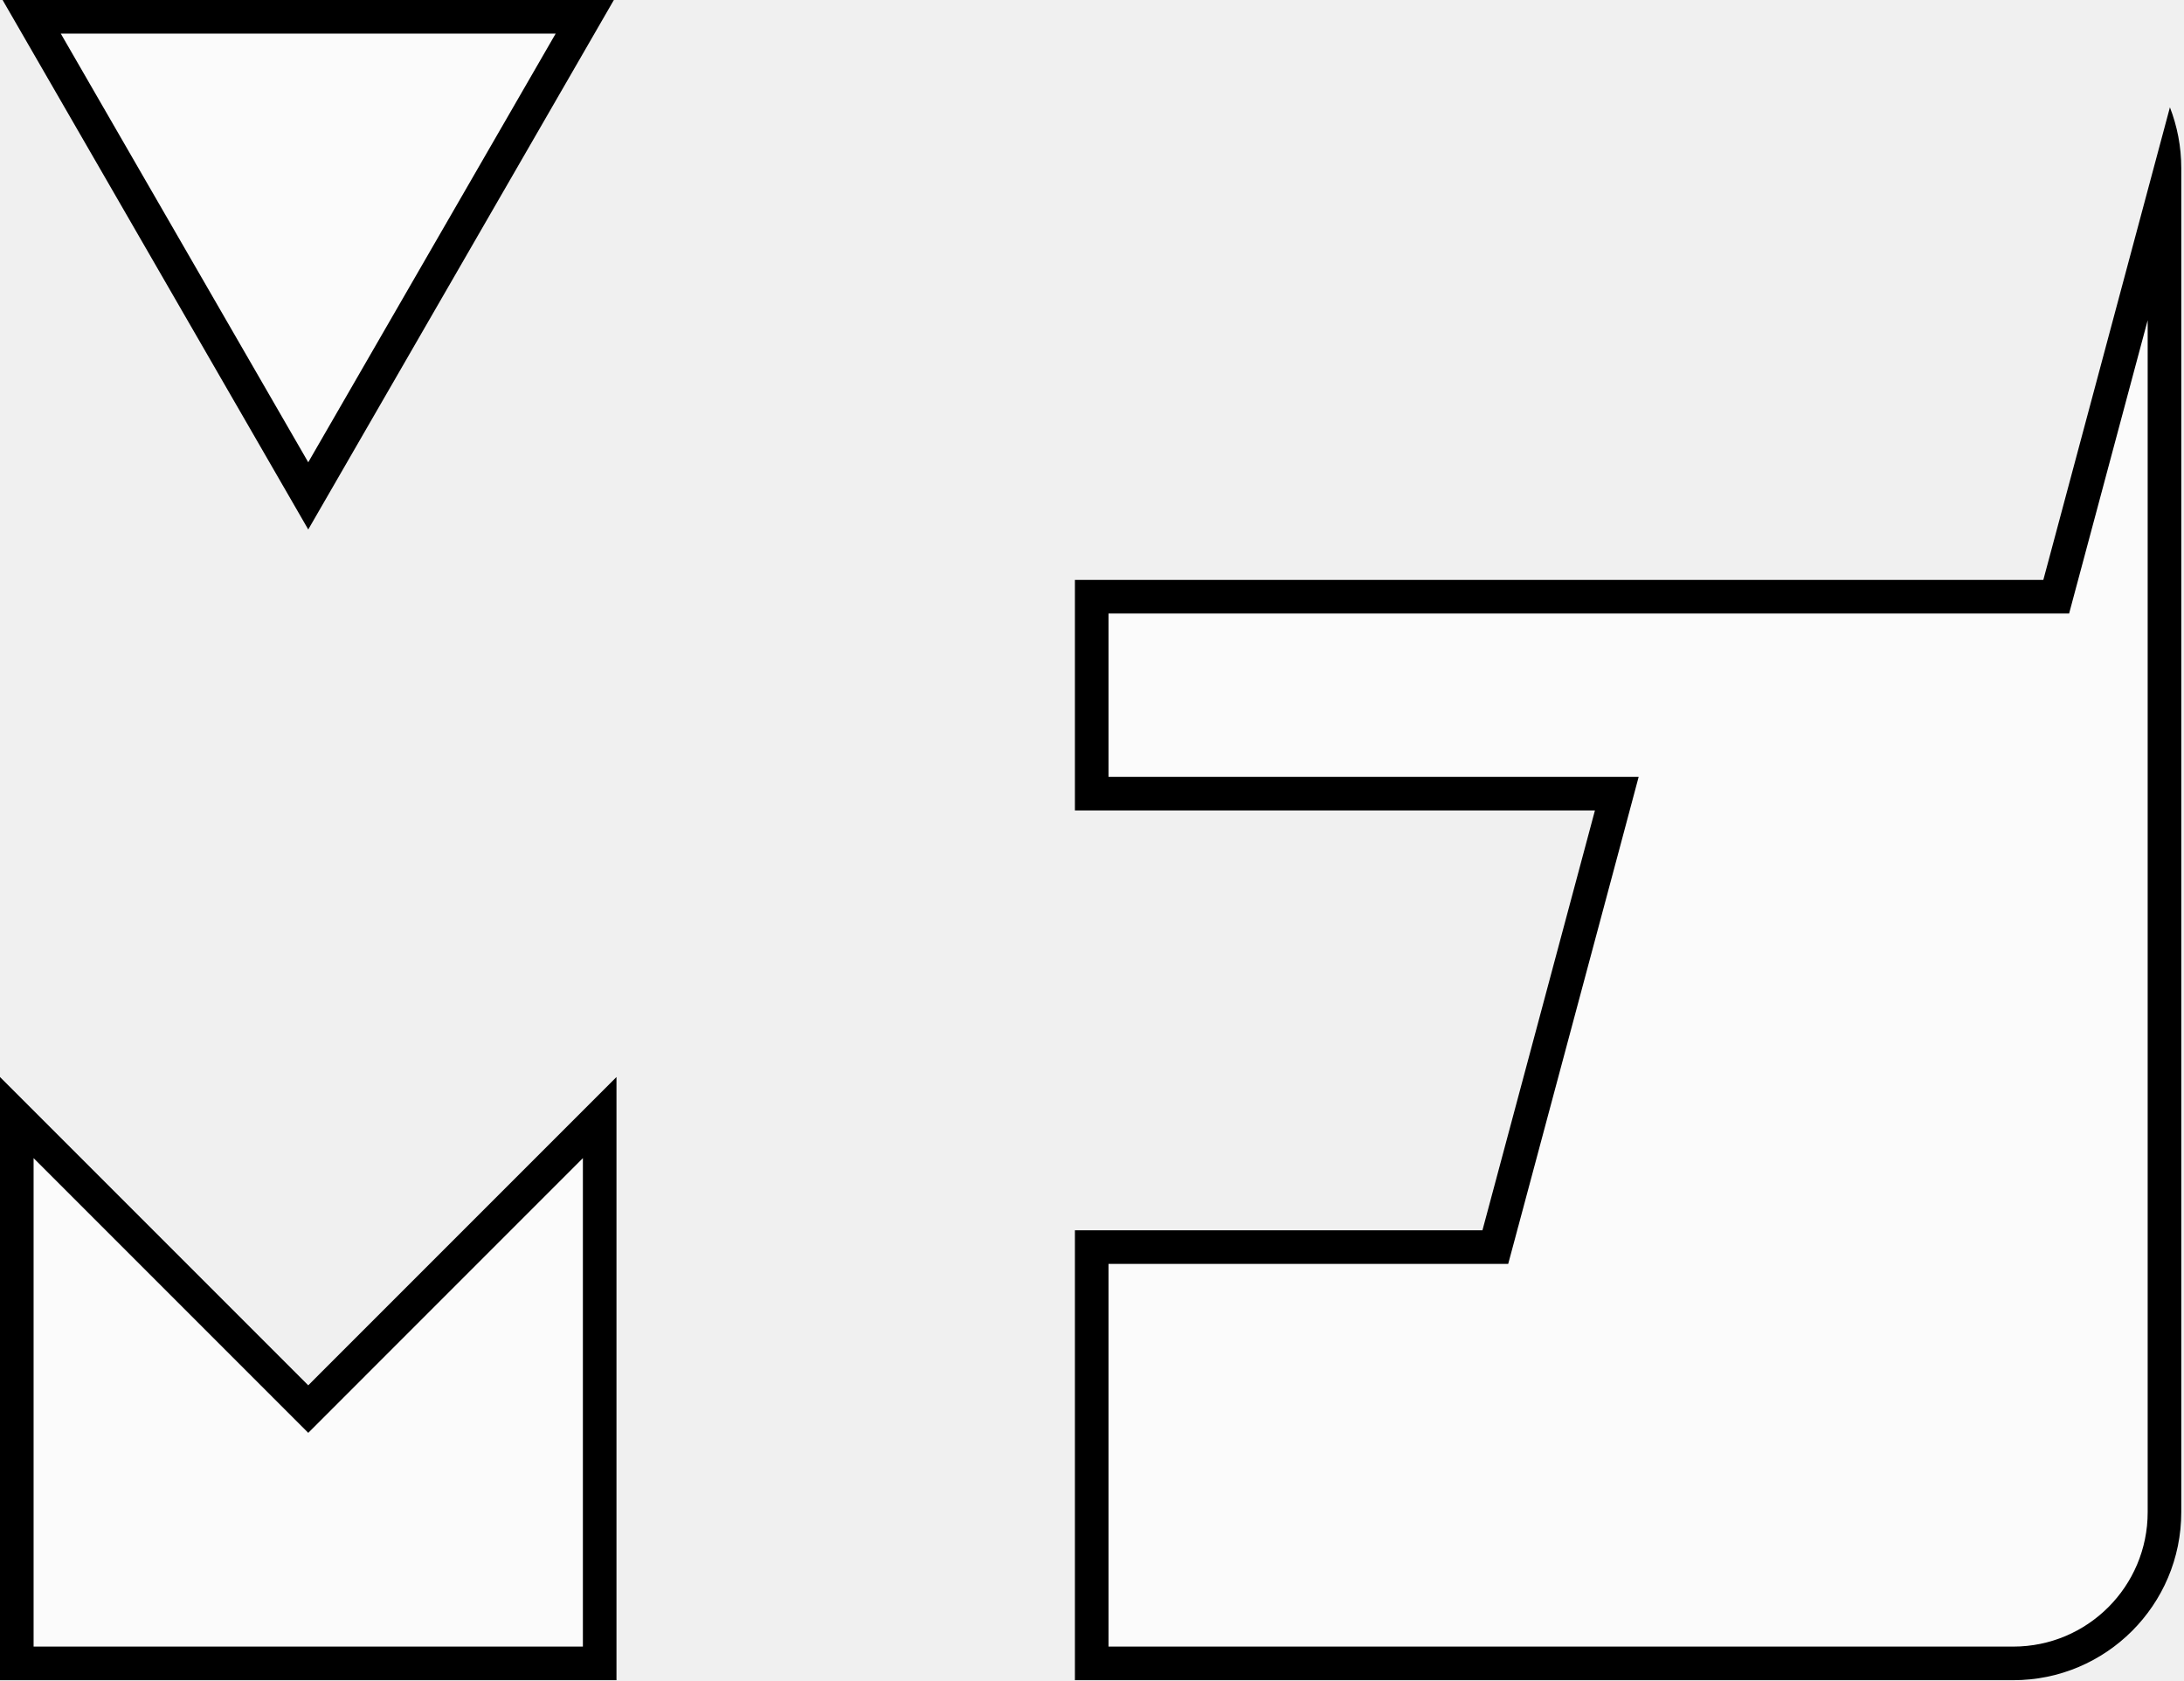
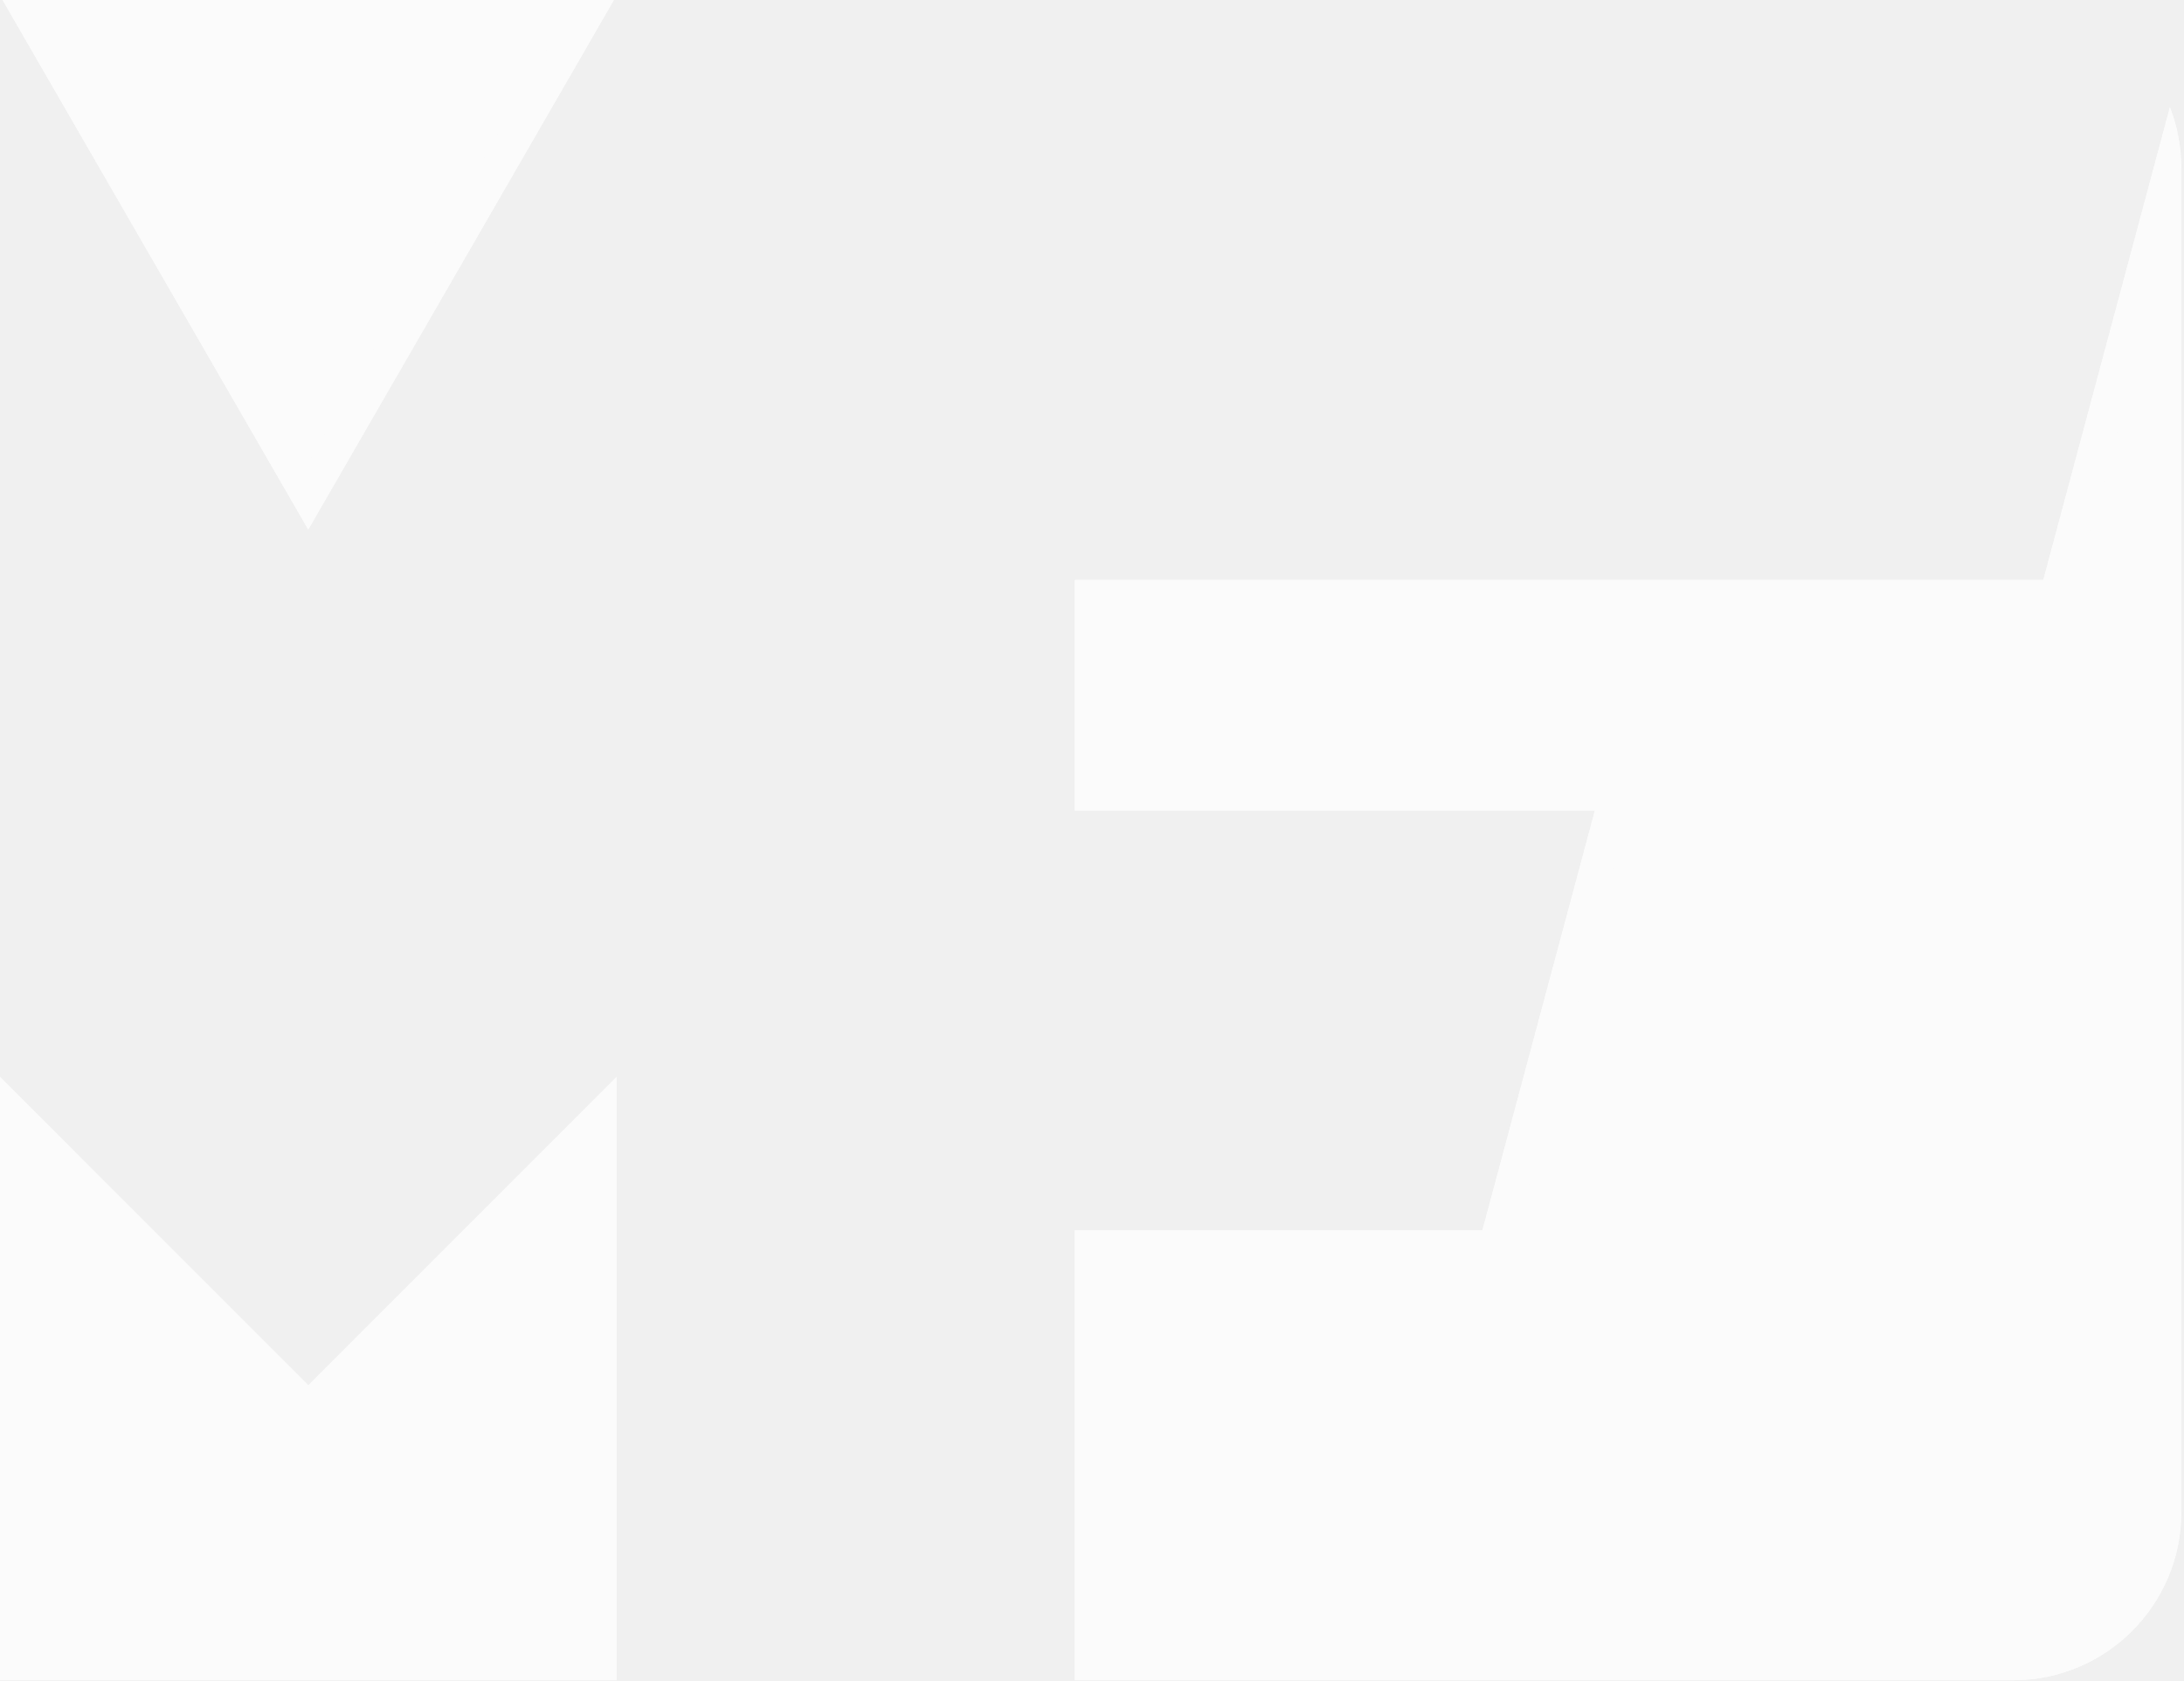
<svg xmlns="http://www.w3.org/2000/svg" width="65" height="50" viewBox="0 0 65 50" fill="none">
  <mask id="path-1-inside-1_124_27" fill="white">
    <path d="M18.348 50H0V32.05L8.82 40.871L9.174 41.225L9.527 40.871L18.348 32.05V50ZM64.581 3.193C64.798 3.754 64.919 4.363 64.919 5V45C64.919 47.761 62.68 50 59.919 50H31.991V36.611H44.12L44.22 36.24L47.3 24.746L47.468 24.117H31.991V17.257H60.813L60.913 16.886L64.581 3.193ZM9.174 15.757L0.077 0H18.27L9.174 15.757Z" />
  </mask>
  <path d="M18.348 50H0V32.05L8.82 40.871L9.174 41.225L9.527 40.871L18.348 32.05V50ZM64.581 3.193C64.798 3.754 64.919 4.363 64.919 5V45C64.919 47.761 62.68 50 59.919 50H31.991V36.611H44.12L44.22 36.24L47.3 24.746L47.468 24.117H31.991V17.257H60.813L60.913 16.886L64.581 3.193ZM9.174 15.757L0.077 0H18.27L9.174 15.757Z" fill="#fbfbfb" />
-   <path d="M18.348 50V51H19.348V50H18.348ZM0 50H-1V51H0V50ZM0 32.05L0.707 31.343L-1 29.635V32.05H0ZM8.82 40.871L8.113 41.578L8.113 41.578L8.82 40.871ZM9.174 41.225L8.467 41.932L9.174 42.639L9.881 41.932L9.174 41.225ZM9.527 40.871L10.235 41.578L10.235 41.578L9.527 40.871ZM18.348 32.05H19.348V29.635L17.64 31.343L18.348 32.05ZM64.581 3.193L65.513 2.832L64.407 -0.021L63.615 2.935L64.581 3.193ZM64.919 5H65.919H64.919ZM64.919 45H65.919H64.919ZM31.991 50H30.991V51H31.991V50ZM31.991 36.611V35.611H30.991V36.611H31.991ZM44.12 36.611V37.611H44.887L45.086 36.871L44.12 36.611ZM44.22 36.24L45.185 36.499L45.186 36.499L44.22 36.24ZM47.3 24.746L48.266 25.005L48.266 25.004L47.3 24.746ZM47.468 24.117L48.434 24.375L48.77 23.117H47.468V24.117ZM31.991 24.117H30.991V25.117H31.991V24.117ZM31.991 17.257V16.257H30.991V17.257H31.991ZM60.813 17.257V18.257H61.581L61.779 17.516L60.813 17.257ZM60.913 16.886L61.879 17.145L61.879 17.145L60.913 16.886ZM9.174 15.757L8.308 16.257L9.174 17.757L10.04 16.257L9.174 15.757ZM0.077 0V-1H-1.655L-0.789 0.5L0.077 0ZM18.27 0L19.137 0.5L20.003 -1H18.27V0ZM18.348 50V49H0V50V51H18.348V50ZM0 50H1V32.05H0H-1V50H0ZM0 32.05L-0.707 32.757L8.113 41.578L8.82 40.871L9.527 40.164L0.707 31.343L0 32.05ZM8.82 40.871L8.113 41.578L8.467 41.932L9.174 41.225L9.881 40.517L9.527 40.164L8.82 40.871ZM9.174 41.225L9.881 41.932L10.235 41.578L9.527 40.871L8.82 40.164L8.467 40.517L9.174 41.225ZM9.527 40.871L10.235 41.578L19.055 32.757L18.348 32.05L17.64 31.343L8.82 40.164L9.527 40.871ZM18.348 32.05H17.348V50H18.348H19.348V32.05H18.348ZM64.581 3.193L63.649 3.555C63.823 4.003 63.919 4.49 63.919 5H64.919H65.919C65.919 4.236 65.774 3.504 65.513 2.832L64.581 3.193ZM64.919 5H63.919V45H64.919H65.919V5H64.919ZM64.919 45H63.919C63.919 47.209 62.128 49 59.919 49V50V51C63.233 51 65.919 48.314 65.919 45H64.919ZM59.919 50V49H31.991V50V51H59.919V50ZM31.991 50H32.991V36.611H31.991H30.991V50H31.991ZM31.991 36.611V37.611H44.12V36.611V35.611H31.991V36.611ZM44.12 36.611L45.086 36.871L45.185 36.499L44.22 36.24L43.254 35.981L43.154 36.352L44.12 36.611ZM44.22 36.24L45.186 36.499L48.266 25.005L47.3 24.746L46.334 24.487L43.254 35.981L44.22 36.24ZM47.3 24.746L48.266 25.004L48.434 24.375L47.468 24.117L46.502 23.859L46.334 24.488L47.3 24.746ZM47.468 24.117V23.117H31.991V24.117V25.117H47.468V24.117ZM31.991 24.117H32.991V17.257H31.991H30.991V24.117H31.991ZM31.991 17.257V18.257H60.813V17.257V16.257H31.991V17.257ZM60.813 17.257L61.779 17.516L61.879 17.145L60.913 16.886L59.947 16.627L59.848 16.998L60.813 17.257ZM60.913 16.886L61.879 17.145L65.547 3.452L64.581 3.193L63.615 2.935L59.947 16.627L60.913 16.886ZM9.174 15.757L10.04 15.257L0.943 -0.5L0.077 0L-0.789 0.5L8.308 16.257L9.174 15.757ZM0.077 0V1H18.27V0V-1H0.077V0ZM18.27 0L17.404 -0.5L8.308 15.257L9.174 15.757L10.04 16.257L19.137 0.5L18.27 0Z" fill="currentColor" mask="url(#path-1-inside-1_124_27)" />
+   <path d="M18.348 50V51H19.348V50H18.348ZM0 50H-1V51H0V50ZM0 32.05L0.707 31.343L-1 29.635V32.05H0ZM8.82 40.871L8.113 41.578L8.113 41.578L8.82 40.871ZM9.174 41.225L8.467 41.932L9.174 42.639L9.881 41.932L9.174 41.225ZM9.527 40.871L10.235 41.578L10.235 41.578L9.527 40.871ZM18.348 32.05H19.348V29.635L17.64 31.343L18.348 32.05ZM64.581 3.193L65.513 2.832L64.407 -0.021L63.615 2.935L64.581 3.193ZM64.919 5H65.919H64.919ZM64.919 45H65.919H64.919ZM31.991 50H30.991V51H31.991V50ZM31.991 36.611V35.611H30.991V36.611H31.991ZM44.12 36.611V37.611H44.887L45.086 36.871L44.12 36.611ZM44.22 36.24L45.185 36.499L45.186 36.499L44.22 36.24ZM47.3 24.746L48.266 25.005L48.266 25.004L47.3 24.746ZM47.468 24.117L48.434 24.375L48.77 23.117H47.468V24.117ZM31.991 24.117H30.991V25.117H31.991V24.117ZM31.991 17.257V16.257H30.991V17.257H31.991ZM60.813 17.257V18.257H61.581L61.779 17.516L60.813 17.257ZM60.913 16.886L61.879 17.145L61.879 17.145L60.913 16.886ZM9.174 15.757L8.308 16.257L9.174 17.757L10.04 16.257L9.174 15.757ZM0.077 0V-1H-1.655L-0.789 0.5L0.077 0ZM18.27 0L19.137 0.5L20.003 -1H18.27V0ZM18.348 50V49H0V50V51H18.348V50ZM0 50H1V32.05H0H-1V50H0ZM0 32.05L-0.707 32.757L8.113 41.578L8.82 40.871L9.527 40.164L0.707 31.343L0 32.05ZM8.82 40.871L8.113 41.578L8.467 41.932L9.174 41.225L9.881 40.517L9.527 40.164L8.82 40.871ZM9.174 41.225L9.881 41.932L10.235 41.578L9.527 40.871L8.82 40.164L8.467 40.517L9.174 41.225ZM9.527 40.871L10.235 41.578L19.055 32.757L18.348 32.05L17.64 31.343L8.82 40.164L9.527 40.871ZM18.348 32.05H17.348V50H18.348H19.348V32.05H18.348ZM64.581 3.193L63.649 3.555C63.823 4.003 63.919 4.49 63.919 5H64.919H65.919C65.919 4.236 65.774 3.504 65.513 2.832L64.581 3.193ZM64.919 5H63.919V45H64.919H65.919V5H64.919ZM64.919 45H63.919C63.919 47.209 62.128 49 59.919 49V50V51C63.233 51 65.919 48.314 65.919 45H64.919ZM59.919 50V49H31.991V50V51H59.919V50ZM31.991 50H32.991V36.611H31.991H30.991V50H31.991ZM31.991 36.611V37.611H44.12V36.611V35.611H31.991V36.611ZM44.12 36.611L45.086 36.871L45.185 36.499L44.22 36.24L43.254 35.981L43.154 36.352L44.12 36.611ZM44.22 36.24L45.186 36.499L48.266 25.005L47.3 24.746L46.334 24.487L43.254 35.981L44.22 36.24ZM47.3 24.746L48.266 25.004L48.434 24.375L47.468 24.117L46.502 23.859L46.334 24.488L47.3 24.746ZM47.468 24.117V23.117H31.991V24.117V25.117H47.468V24.117ZM31.991 24.117H32.991V17.257H31.991H30.991V24.117H31.991ZM31.991 17.257V18.257H60.813V17.257V16.257H31.991V17.257ZM60.813 17.257L61.779 17.516L61.879 17.145L60.913 16.886L59.947 16.627L59.848 16.998L60.813 17.257ZM60.913 16.886L61.879 17.145L65.547 3.452L64.581 3.193L63.615 2.935L59.947 16.627L60.913 16.886ZM9.174 15.757L10.04 15.257L0.943 -0.5L0.077 0L-0.789 0.5L8.308 16.257L9.174 15.757ZM0.077 0V1H18.27V0V-1H0.077V0ZM18.27 0L17.404 -0.5L8.308 15.257L9.174 15.757L10.04 16.257L19.137 0.5L18.27 0Z" fill="#fbfbfb" mask="url(#path-1-inside-1_124_27)" />
</svg>
